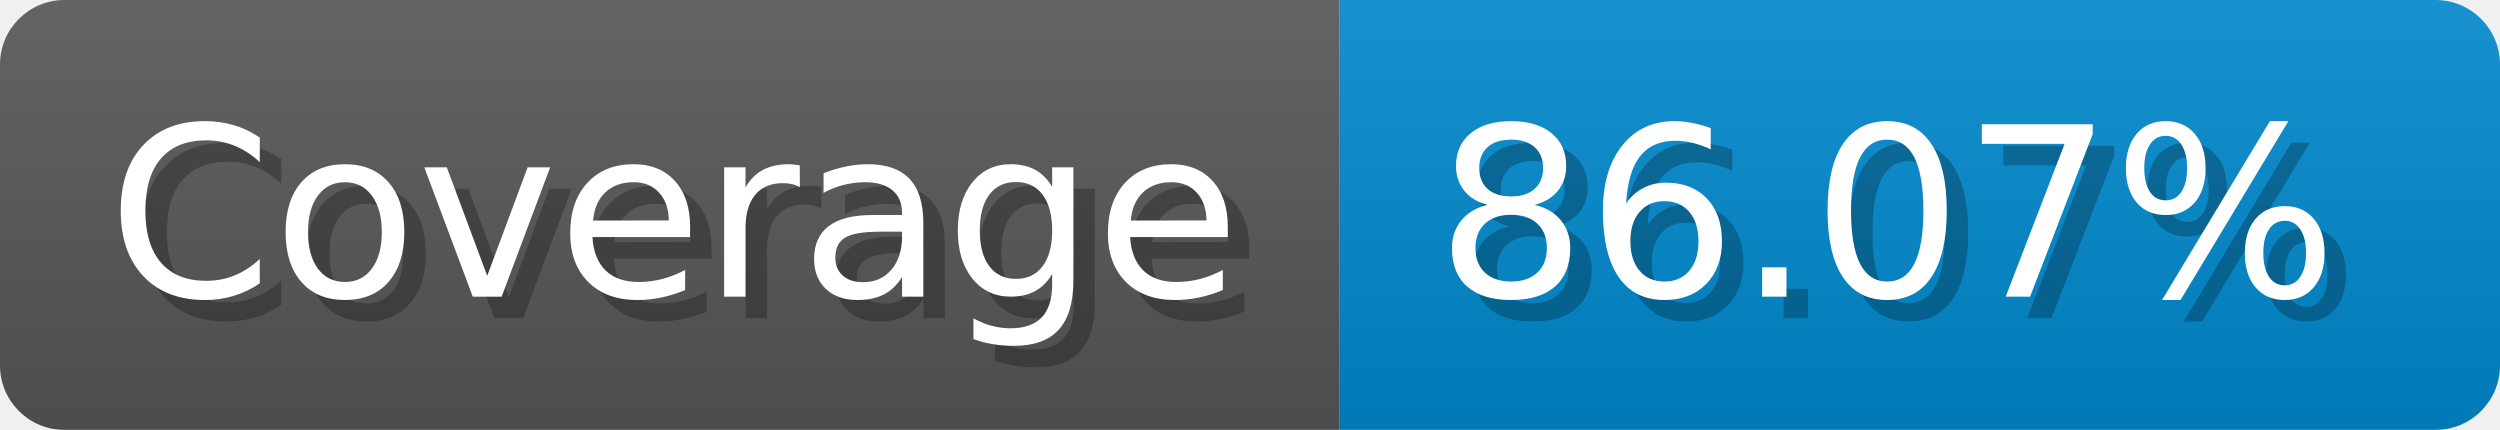
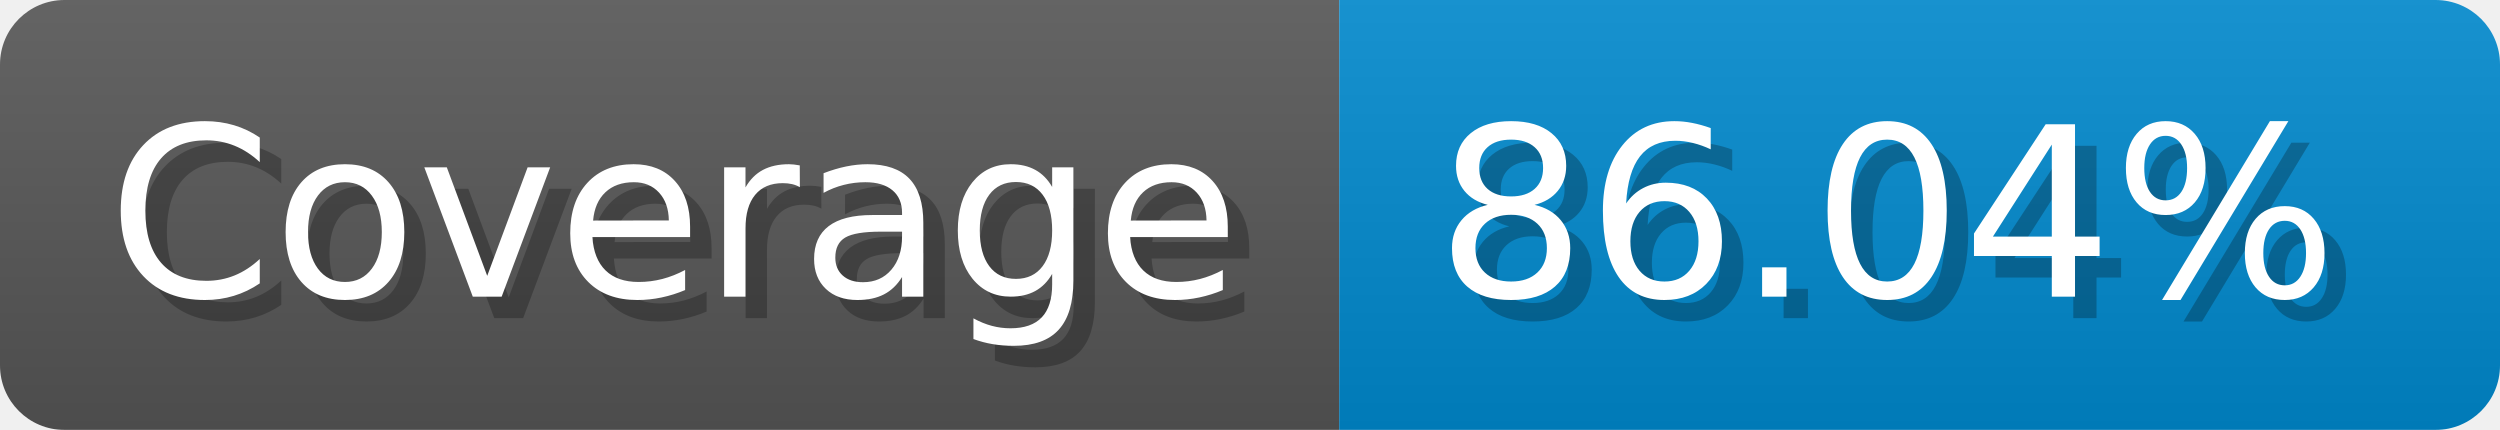
- <svg xmlns="http://www.w3.org/2000/svg" width="116.3" height="20" viewBox="0 0 1163 200" role="img" aria-label="Coverage: 86.07%">
+ <svg xmlns="http://www.w3.org/2000/svg" width="116.3" height="20" viewBox="0 0 1163 200" role="img" aria-label="Coverage: 86.04%">
  <linearGradient id="a" x2="0" y2="100%">
    <stop offset="0" stop-opacity=".1" stop-color="#EEE" />
    <stop offset="1" stop-opacity=".1" />
  </linearGradient>
  <mask id="m">
    <rect width="1163" height="200" rx="30" fill="#FFF" />
  </mask>
  <g mask="url(#m)">
    <rect width="623" height="200" fill="#555" />
    <rect width="540" height="200" fill="#08C" x="623" />
    <rect width="1163" height="200" fill="url(#a)" />
  </g>
  <g aria-hidden="true" fill="#fff" text-anchor="start" font-family="Verdana,DejaVu Sans,sans-serif" font-size="110">
    <text x="60" y="148" textLength="523" fill="#000" opacity="0.25">Coverage</text>
    <text x="50" y="138" textLength="523">Coverage</text>
-     <text x="678" y="148" textLength="440" fill="#000" opacity="0.25">86.07%</text>
-     <text x="668" y="138" textLength="440">86.07%</text>
+     <text x="678" y="148" textLength="440" fill="#000" opacity="0.25">86.04%</text>
+     <text x="668" y="138" textLength="440">86.04%</text>
  </g>
</svg>
